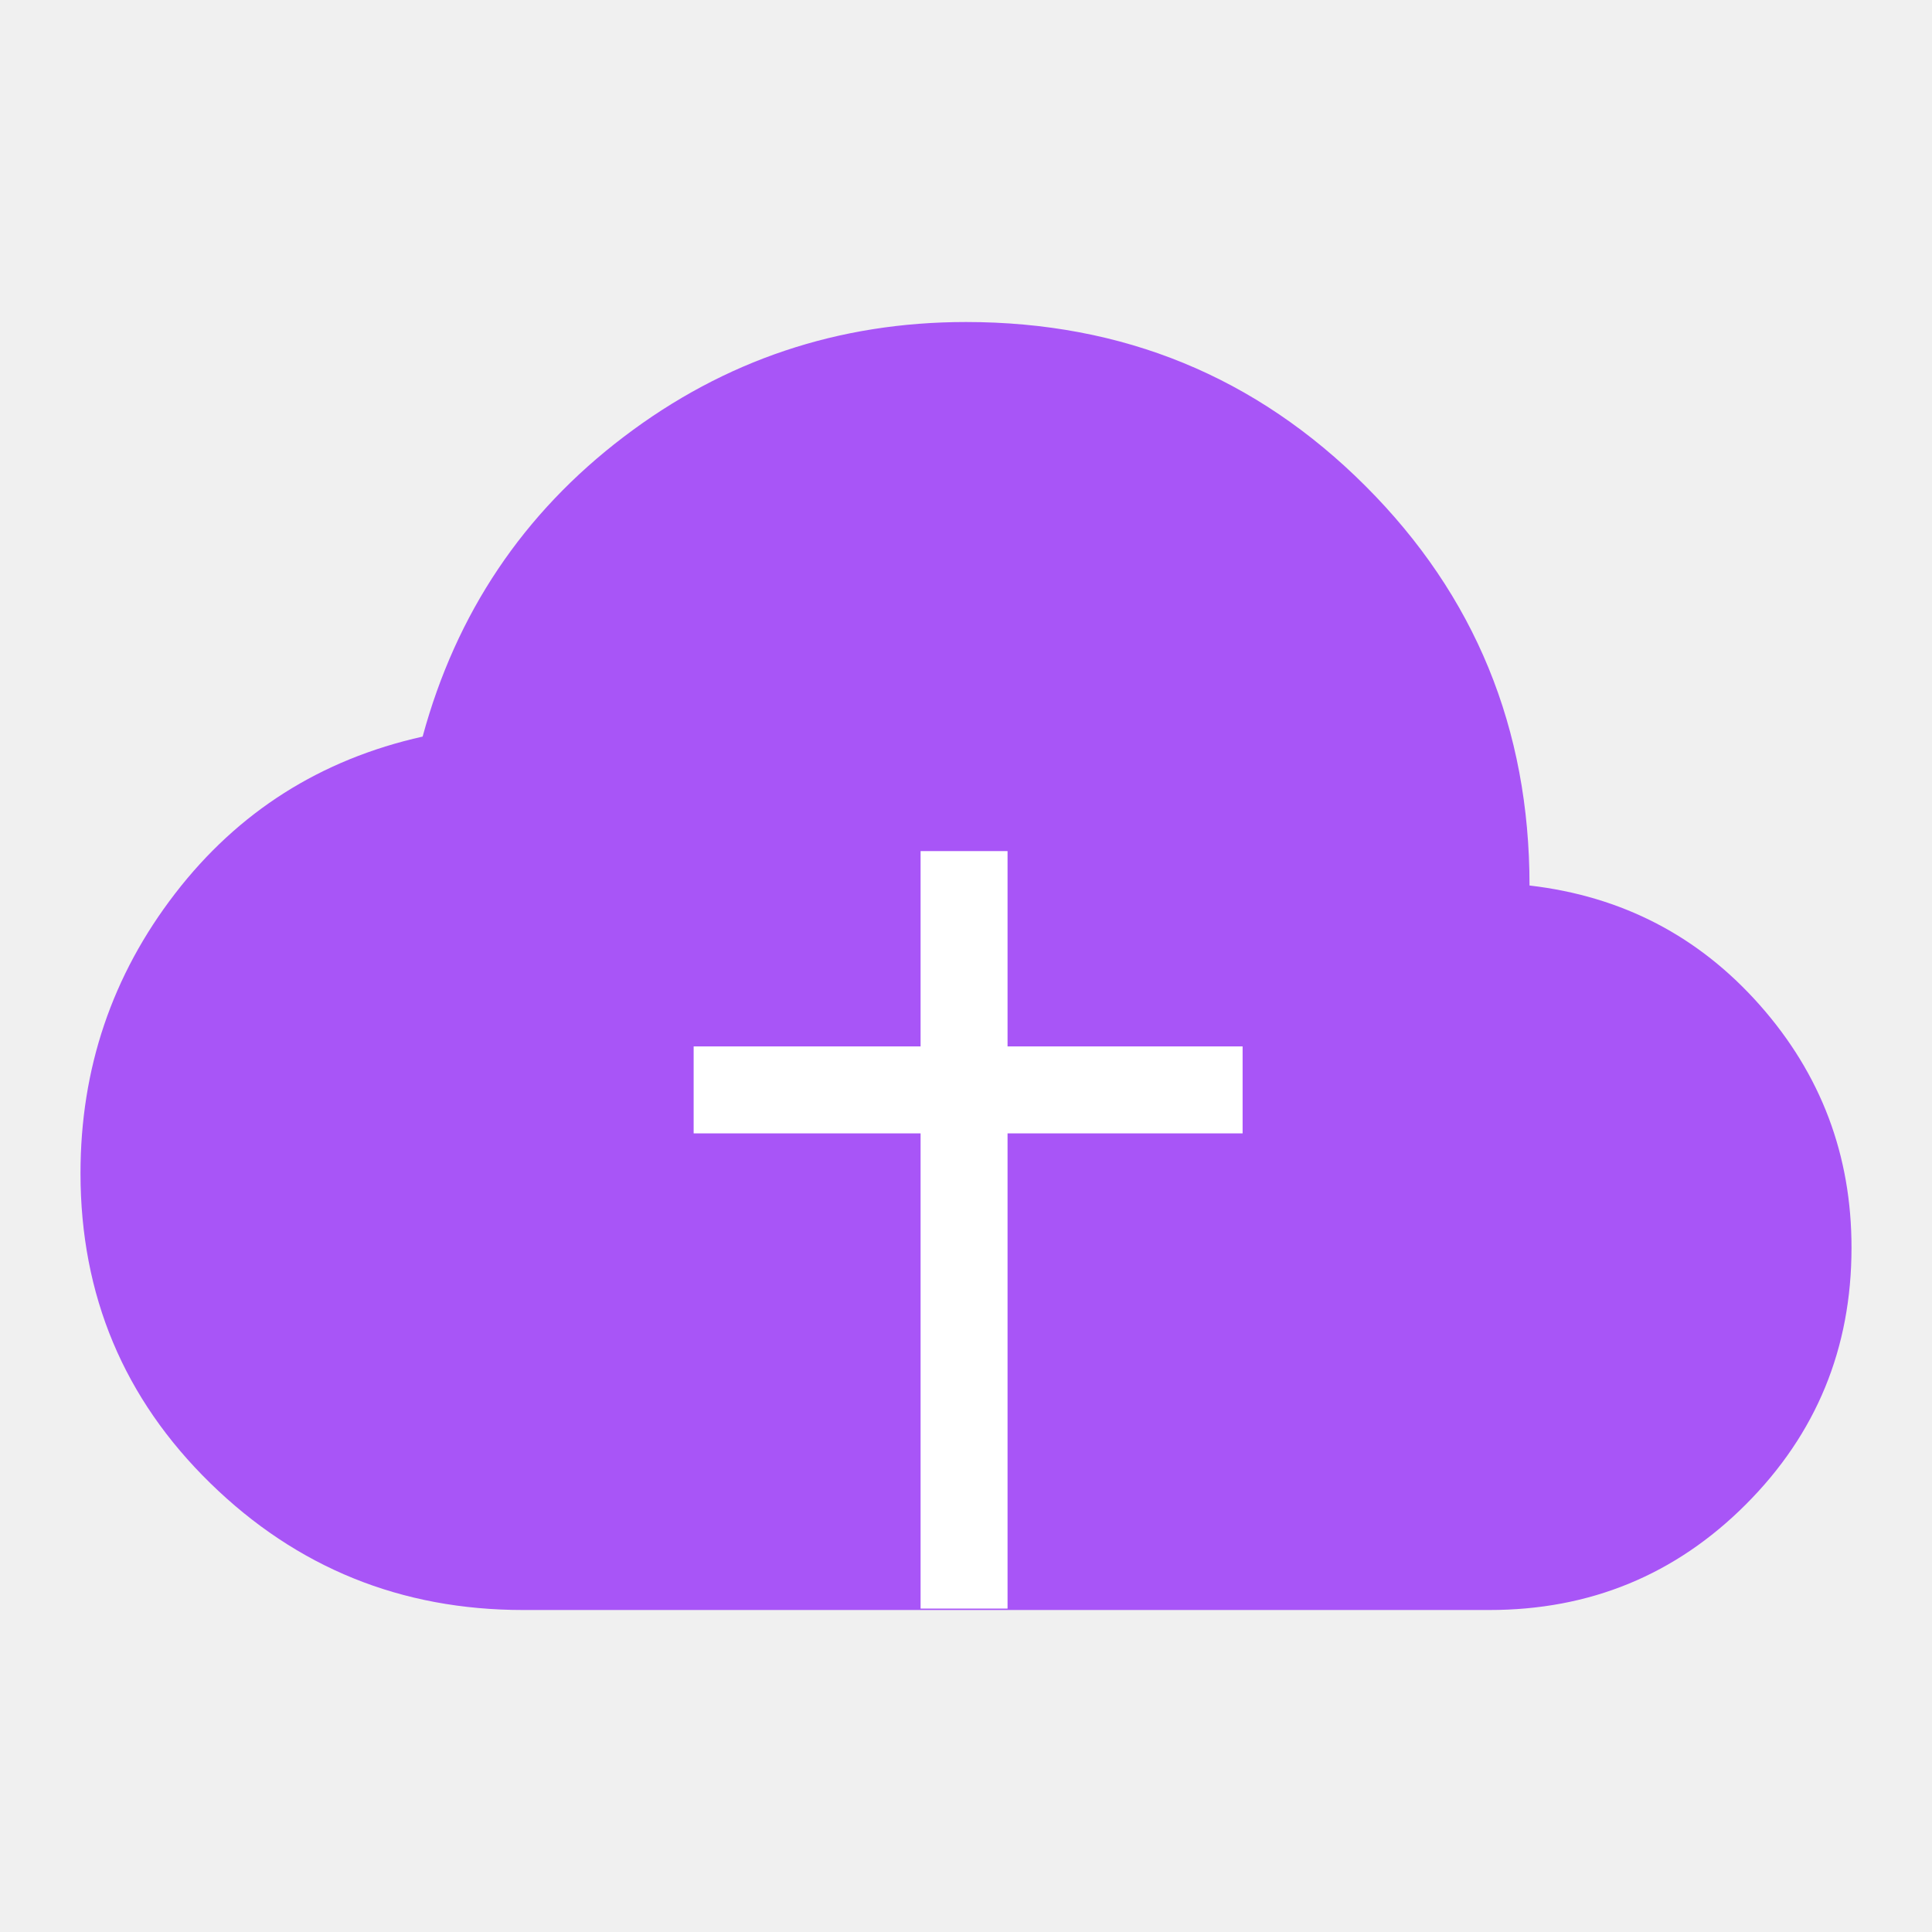
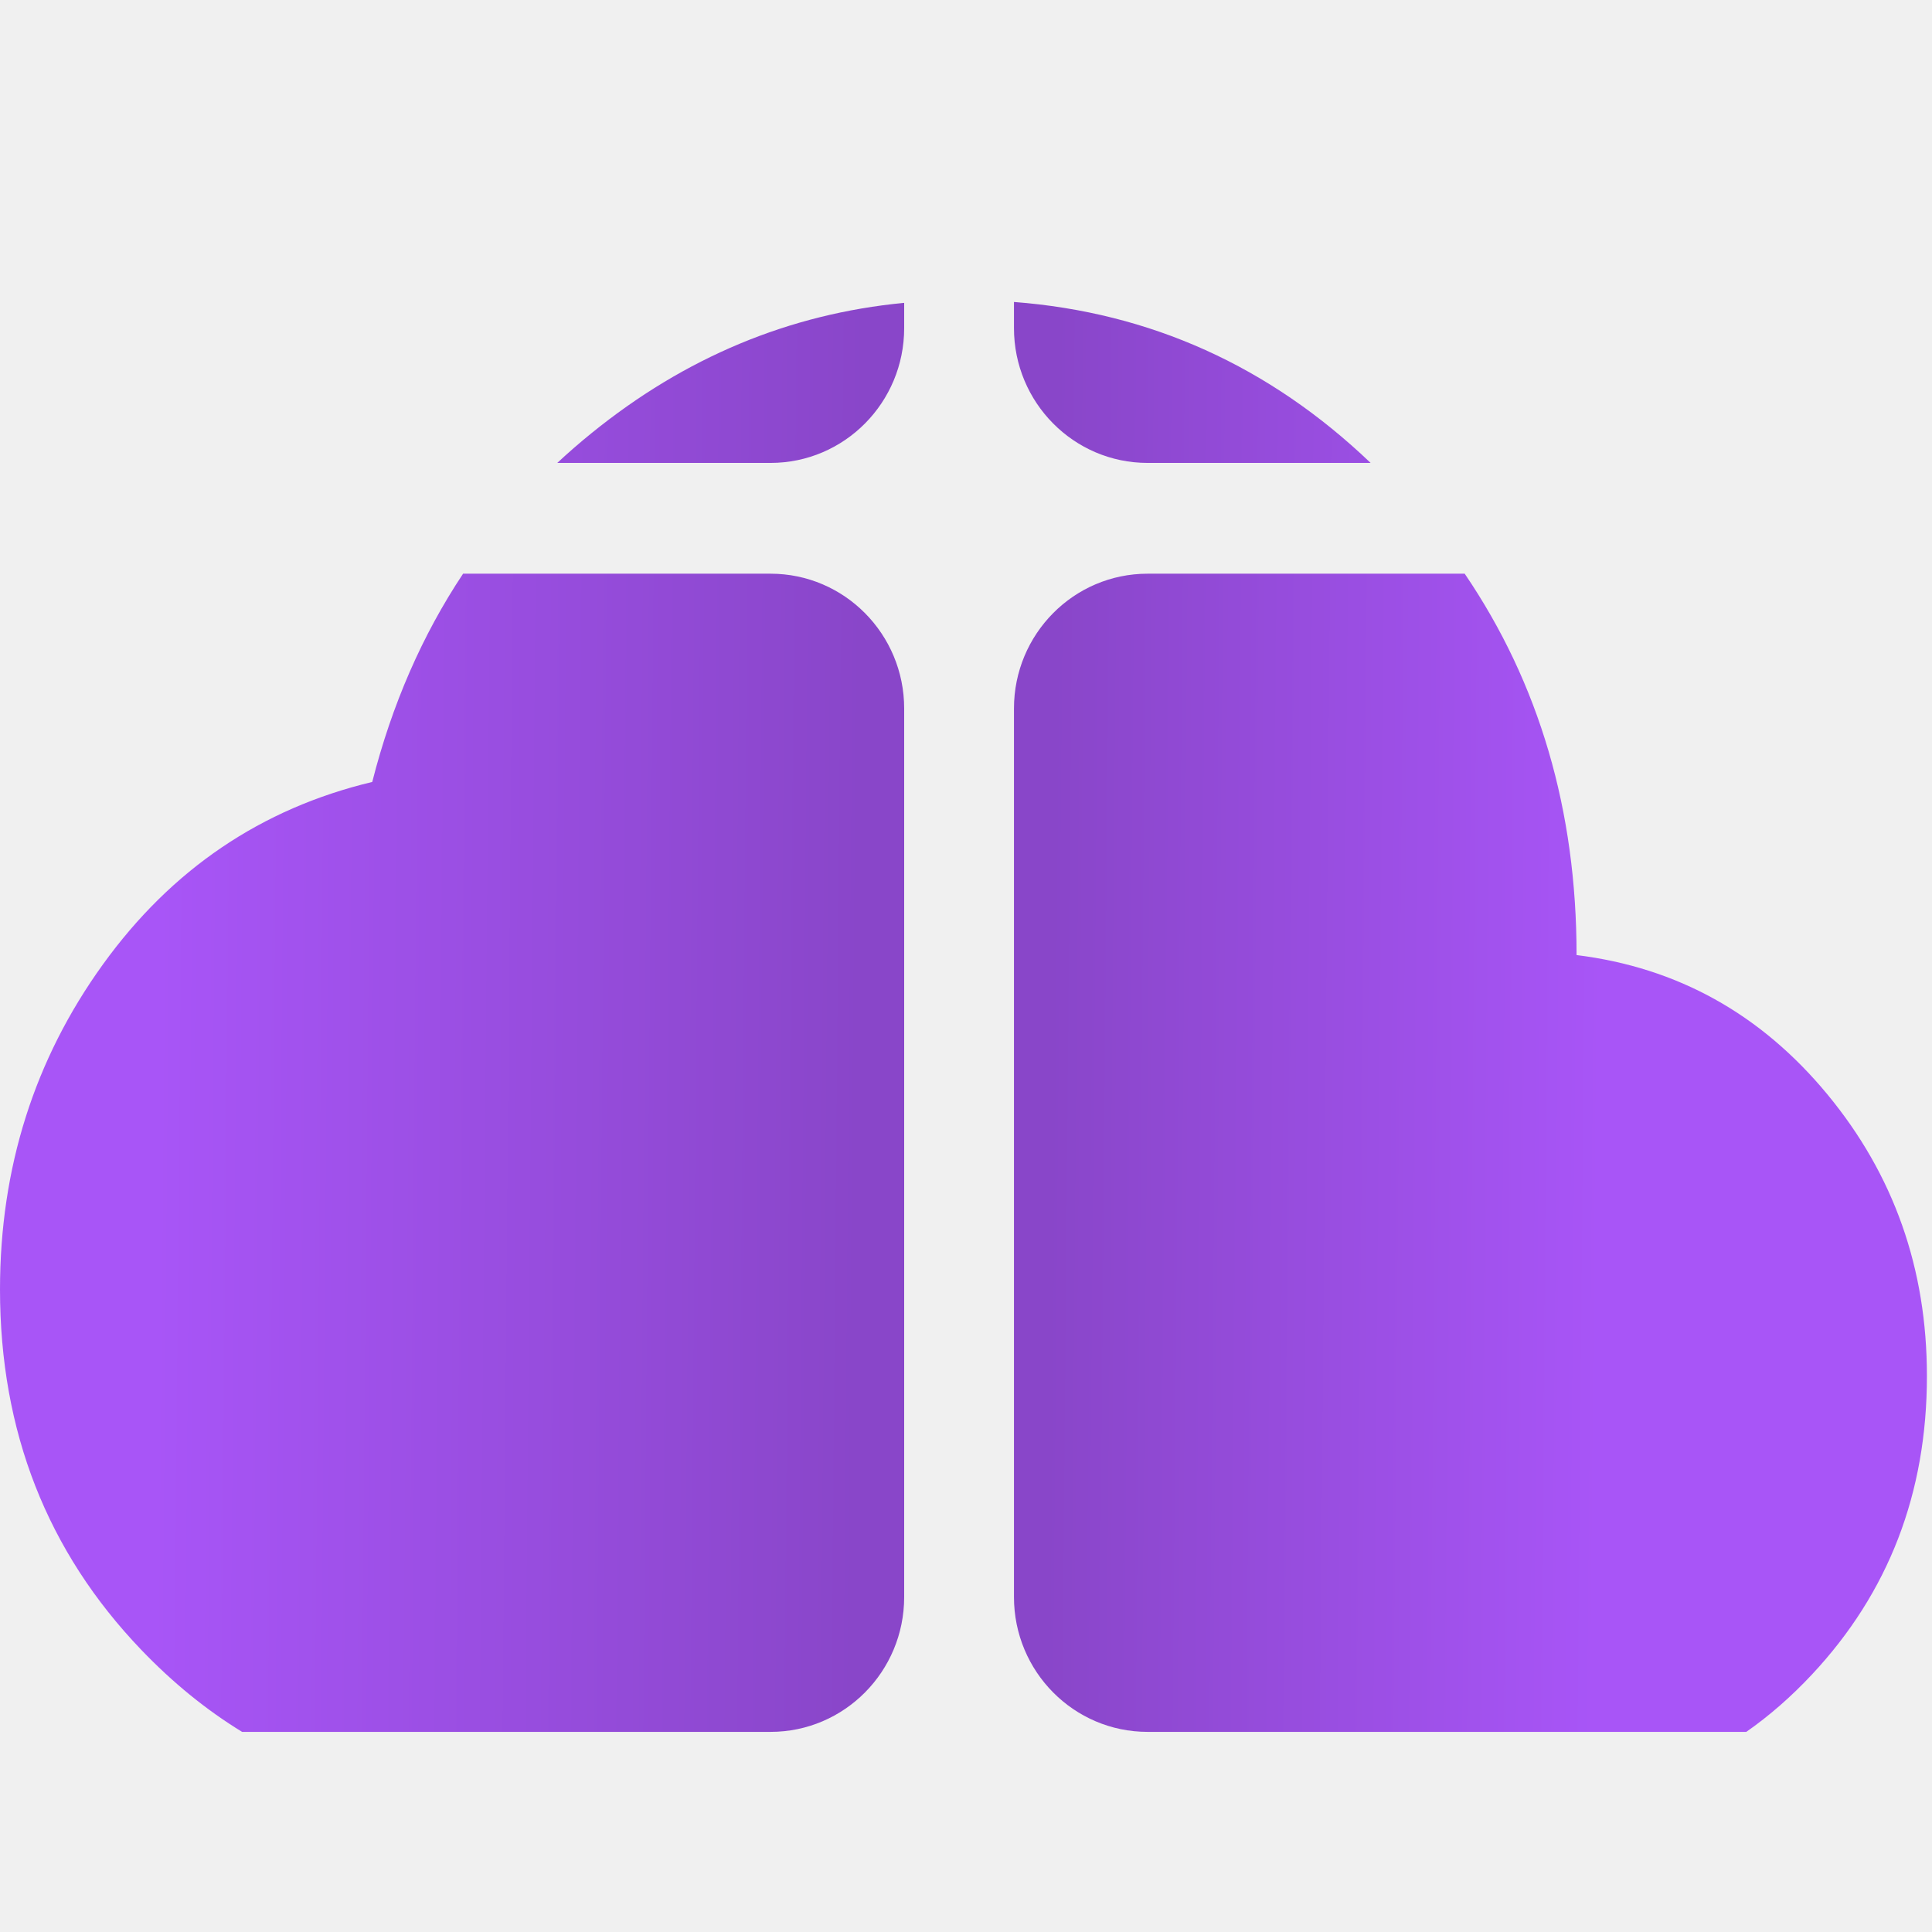
- <svg xmlns="http://www.w3.org/2000/svg" width="101" height="101" viewBox="0 0 101 101" fill="none">
-   <path d="M27.354 84.167C20.972 84.167 15.519 81.958 10.996 77.539C6.474 73.12 4.211 67.719 4.208 61.337C4.208 55.866 5.857 50.991 9.153 46.713C12.45 42.434 16.763 39.699 22.094 38.507C23.847 32.054 27.354 26.828 32.615 22.831C37.875 18.833 43.837 16.834 50.5 16.834C58.706 16.834 65.668 19.693 71.386 25.41C77.104 31.128 79.961 38.089 79.959 46.292C84.798 46.853 88.814 48.941 92.007 52.554C95.2 56.168 96.795 60.393 96.792 65.23C96.792 70.49 94.951 74.962 91.27 78.646C87.59 82.329 83.118 84.17 77.854 84.167H27.354Z" fill="#A855F7" />
-   <path d="M50.399 44.493V56.977M50.399 84.093V56.977M50.399 56.977H36.262H64.96" stroke="white" stroke-width="4.546" />
+ <svg xmlns="http://www.w3.org/2000/svg" width="144" height="144" viewBox="0 0 144 144" fill="none">
+   <path fill-rule="evenodd" clip-rule="evenodd" d="M18.045 129.084C15.379 127.454 12.874 125.416 10.53 122.97C3.514 115.647 0.004 106.696 0 96.118C0 87.052 2.557 78.973 7.671 71.882C12.784 64.792 19.476 60.259 27.745 58.282C29.211 52.517 31.468 47.343 34.516 42.76H57.431C62.933 42.76 67.392 47.26 67.392 52.81V119.033C67.392 124.584 62.933 129.084 57.431 129.084H18.045ZM109.17 42.76C114.732 50.943 117.511 60.418 117.508 71.185C125.016 72.115 131.246 75.574 136.198 81.563C141.151 87.552 143.625 94.554 143.621 102.57C143.621 111.288 140.766 118.699 135.056 124.804C133.513 126.454 131.881 127.88 130.159 129.084H85.535C80.034 129.084 75.575 124.584 75.575 119.033V52.81C75.575 47.26 80.034 42.76 85.535 42.76H109.17ZM75.575 22.507C85.746 23.288 94.607 27.287 102.158 34.503H85.535C80.034 34.503 75.575 30.003 75.575 24.453V22.507ZM67.392 22.573V24.453C67.392 30.003 62.933 34.503 57.431 34.503H41.536C42.348 33.746 43.191 33.013 44.066 32.303C51.045 26.636 58.821 23.392 67.392 22.573Z" fill="url(#paint0_linear_404_869)" />
+   <defs>
+     <linearGradient id="paint0_linear_404_869" x1="11.751" y1="69.527" x2="119.467" y2="70.486" gradientUnits="userSpaceOnUse">
+       <stop stop-color="#A855F7" />
+       <stop offset="0.487" stop-color="#8946C9" />
+       <stop offset="0.618" stop-color="#8946C9" />
+       <stop offset="1" stop-color="#A855F7" />
+     </linearGradient>
+   </defs>
</svg>
